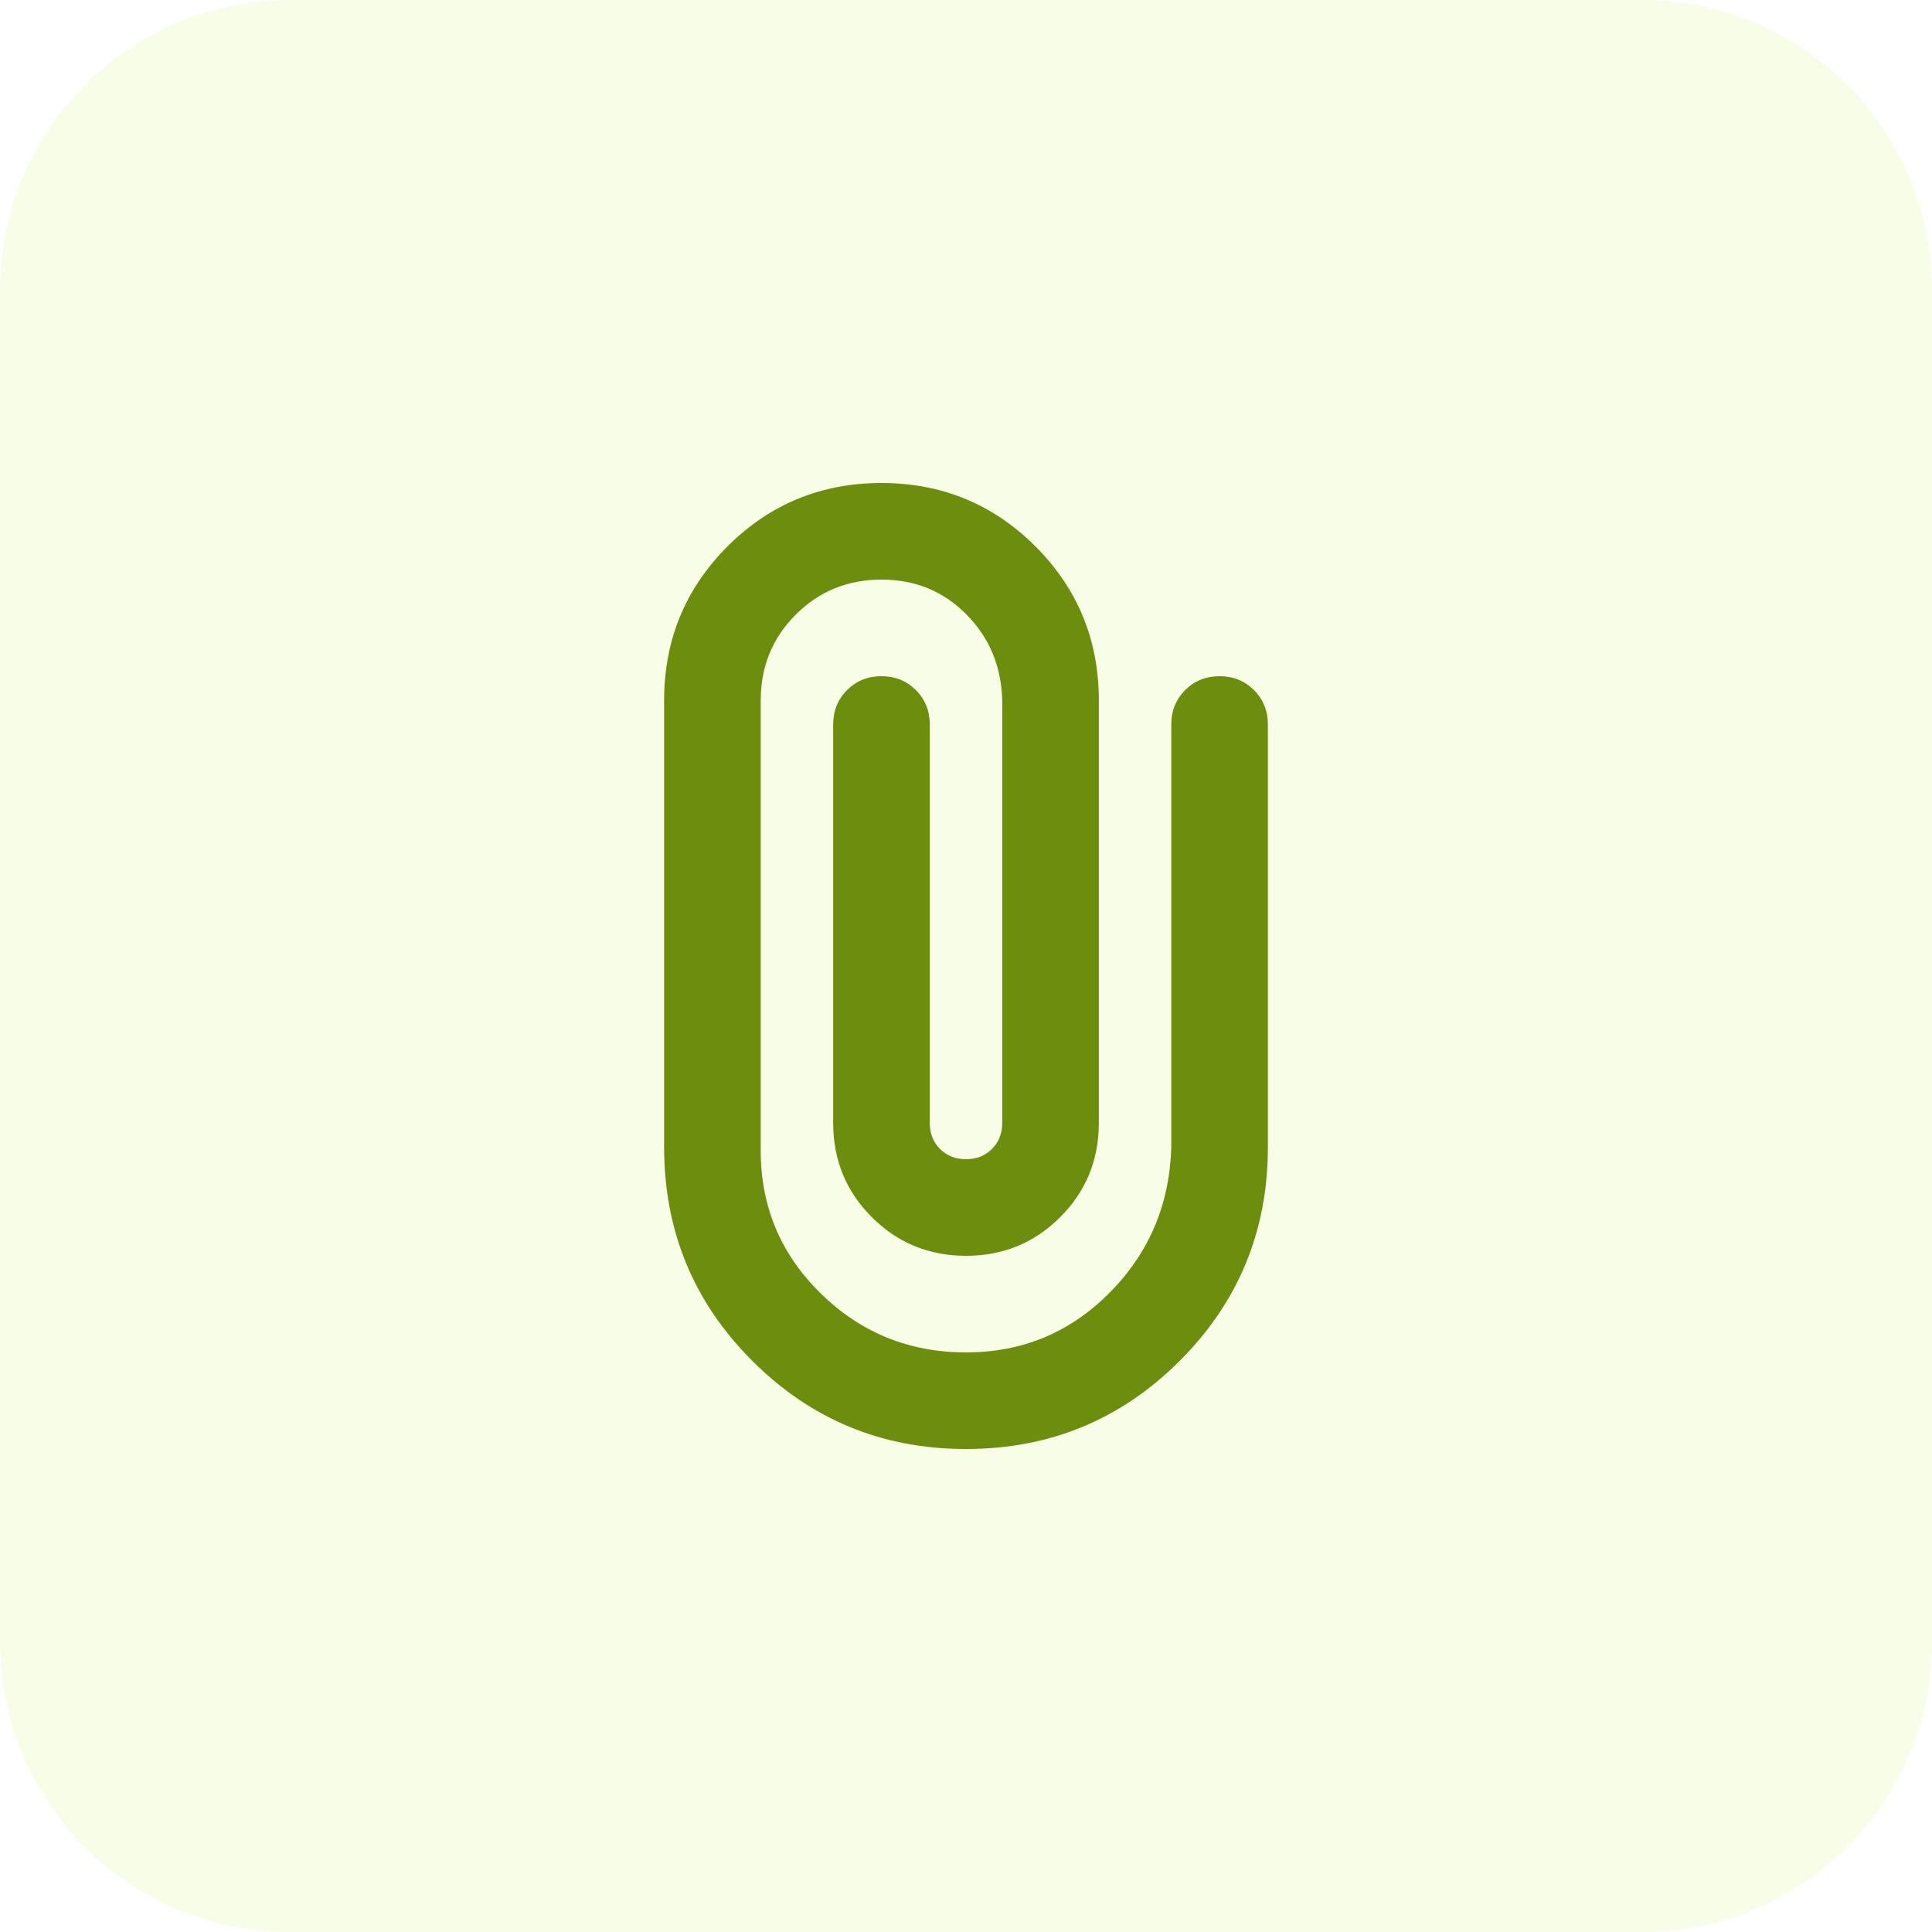
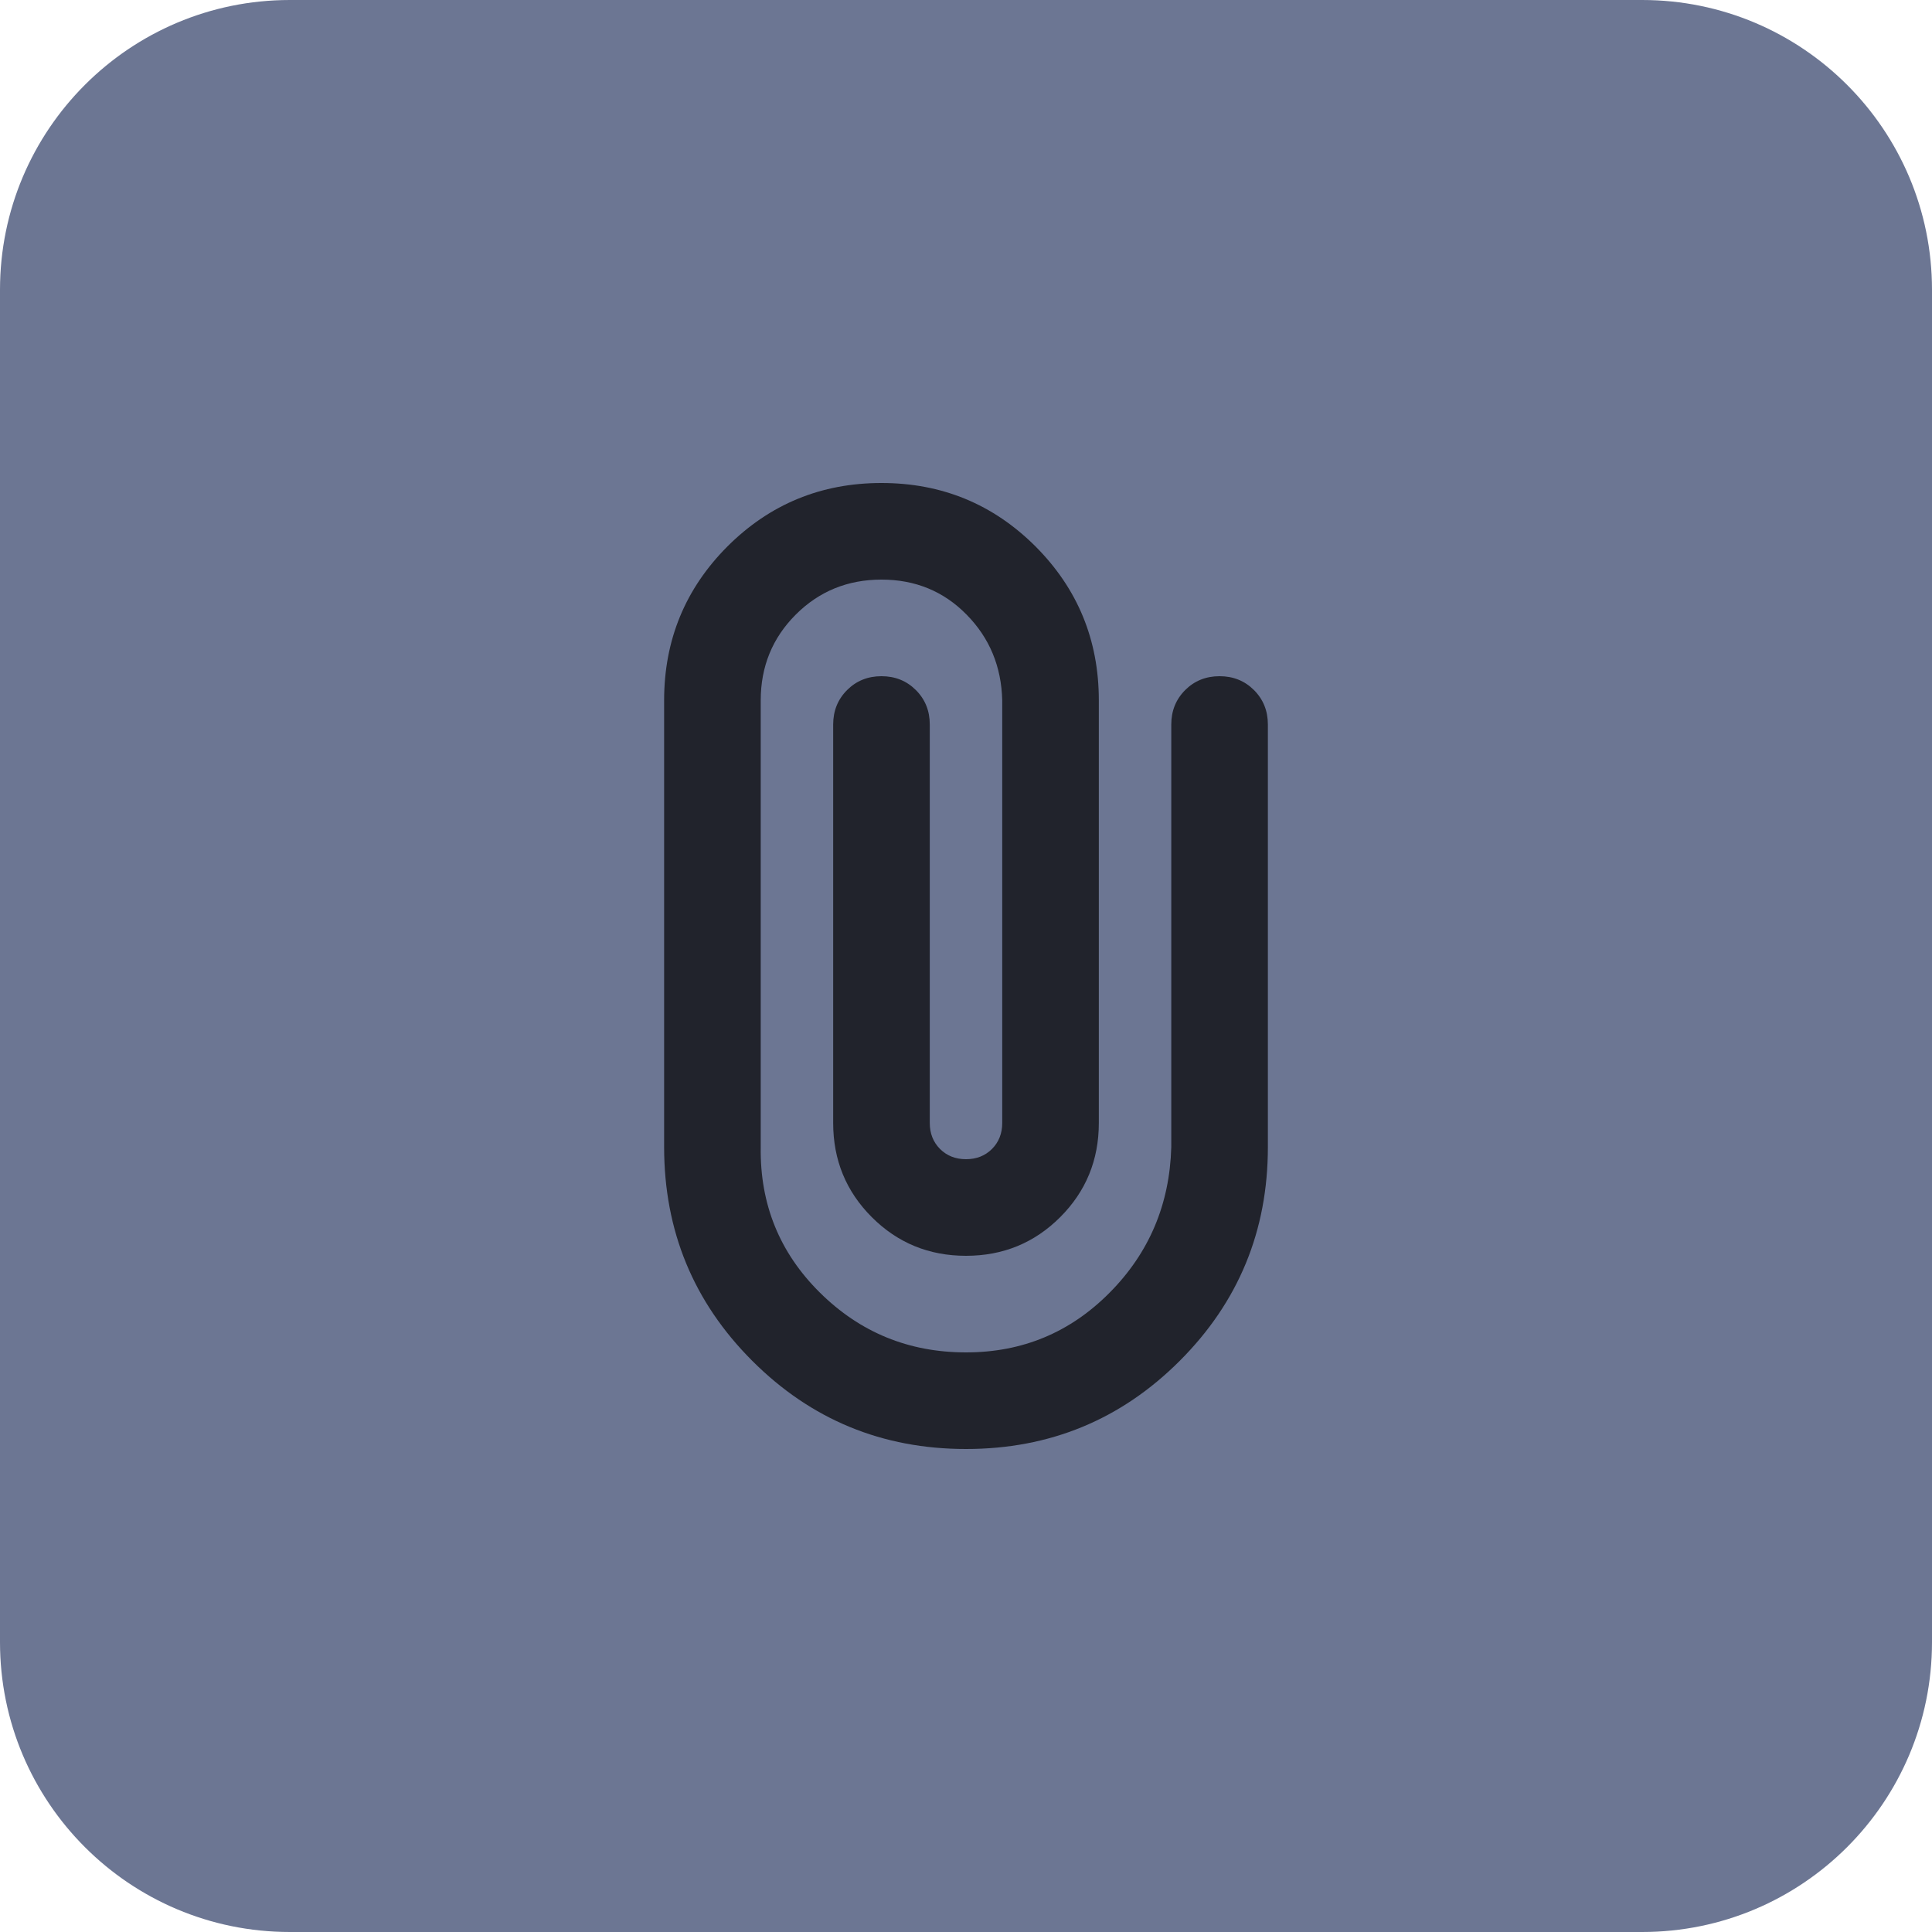
<svg xmlns="http://www.w3.org/2000/svg" width="40" height="40" viewBox="0 0 40 40" fill="none">
-   <rect x="0.5" y="0.5" width="39" height="39" rx="5.5" fill="#F8FDE7" />
-   <rect x="0.5" y="0.5" width="39" height="39" rx="5.5" stroke="#F8FDE7" />
-   <path d="M26.25 23.75C26.25 25.483 25.642 26.958 24.425 28.175C23.208 29.392 21.733 30 20 30C18.267 30 16.792 29.392 15.575 28.175C14.358 26.958 13.75 25.483 13.75 23.75V14.5C13.75 13.25 14.188 12.188 15.062 11.312C15.938 10.438 17 10 18.25 10C19.5 10 20.562 10.438 21.438 11.312C22.312 12.188 22.75 13.25 22.75 14.5V23.25C22.75 24.017 22.483 24.667 21.95 25.2C21.417 25.733 20.767 26 20 26C19.233 26 18.583 25.733 18.05 25.2C17.517 24.667 17.25 24.017 17.25 23.25V15C17.25 14.717 17.346 14.479 17.538 14.287C17.729 14.096 17.967 14 18.25 14C18.533 14 18.771 14.096 18.962 14.287C19.154 14.479 19.25 14.717 19.25 15V23.25C19.25 23.467 19.321 23.646 19.462 23.788C19.604 23.929 19.783 24 20 24C20.217 24 20.396 23.929 20.538 23.788C20.679 23.646 20.75 23.467 20.75 23.25V14.5C20.733 13.8 20.488 13.208 20.012 12.725C19.538 12.242 18.95 12 18.25 12C17.55 12 16.958 12.242 16.475 12.725C15.992 13.208 15.75 13.8 15.75 14.5V23.75C15.733 24.933 16.142 25.938 16.975 26.762C17.808 27.587 18.817 28 20 28C21.167 28 22.158 27.587 22.975 26.762C23.792 25.938 24.217 24.933 24.25 23.75V15C24.25 14.717 24.346 14.479 24.538 14.287C24.729 14.096 24.967 14 25.25 14C25.533 14 25.771 14.096 25.962 14.287C26.154 14.479 26.25 14.717 26.25 15V23.75Z" fill="#6D8D0C" />
+   <rect x="0.5" y="0.5" width="39" height="39" rx="5.5" fill="#6c7693" />
+   <rect x="0.5" y="0.5" width="39" height="39" rx="5.5" stroke="#6c7693" />
+   <path d="M26.25 23.75C26.25 25.483 25.642 26.958 24.425 28.175C23.208 29.392 21.733 30 20 30C18.267 30 16.792 29.392 15.575 28.175C14.358 26.958 13.75 25.483 13.75 23.75V14.5C13.75 13.25 14.188 12.188 15.062 11.312C15.938 10.438 17 10 18.25 10C19.5 10 20.562 10.438 21.438 11.312C22.312 12.188 22.75 13.25 22.75 14.5V23.25C22.75 24.017 22.483 24.667 21.95 25.2C21.417 25.733 20.767 26 20 26C19.233 26 18.583 25.733 18.05 25.2C17.517 24.667 17.25 24.017 17.25 23.25V15C17.25 14.717 17.346 14.479 17.538 14.287C17.729 14.096 17.967 14 18.25 14C18.533 14 18.771 14.096 18.962 14.287C19.154 14.479 19.25 14.717 19.25 15V23.25C19.25 23.467 19.321 23.646 19.462 23.788C19.604 23.929 19.783 24 20 24C20.217 24 20.396 23.929 20.538 23.788C20.679 23.646 20.75 23.467 20.75 23.25V14.5C20.733 13.8 20.488 13.208 20.012 12.725C19.538 12.242 18.95 12 18.25 12C17.55 12 16.958 12.242 16.475 12.725C15.992 13.208 15.75 13.8 15.75 14.5V23.75C15.733 24.933 16.142 25.938 16.975 26.762C17.808 27.587 18.817 28 20 28C21.167 28 22.158 27.587 22.975 26.762C23.792 25.938 24.217 24.933 24.25 23.75V15C24.25 14.717 24.346 14.479 24.538 14.287C24.729 14.096 24.967 14 25.25 14C25.533 14 25.771 14.096 25.962 14.287C26.154 14.479 26.25 14.717 26.25 15V23.75Z" fill="#21232c" />
</svg>
